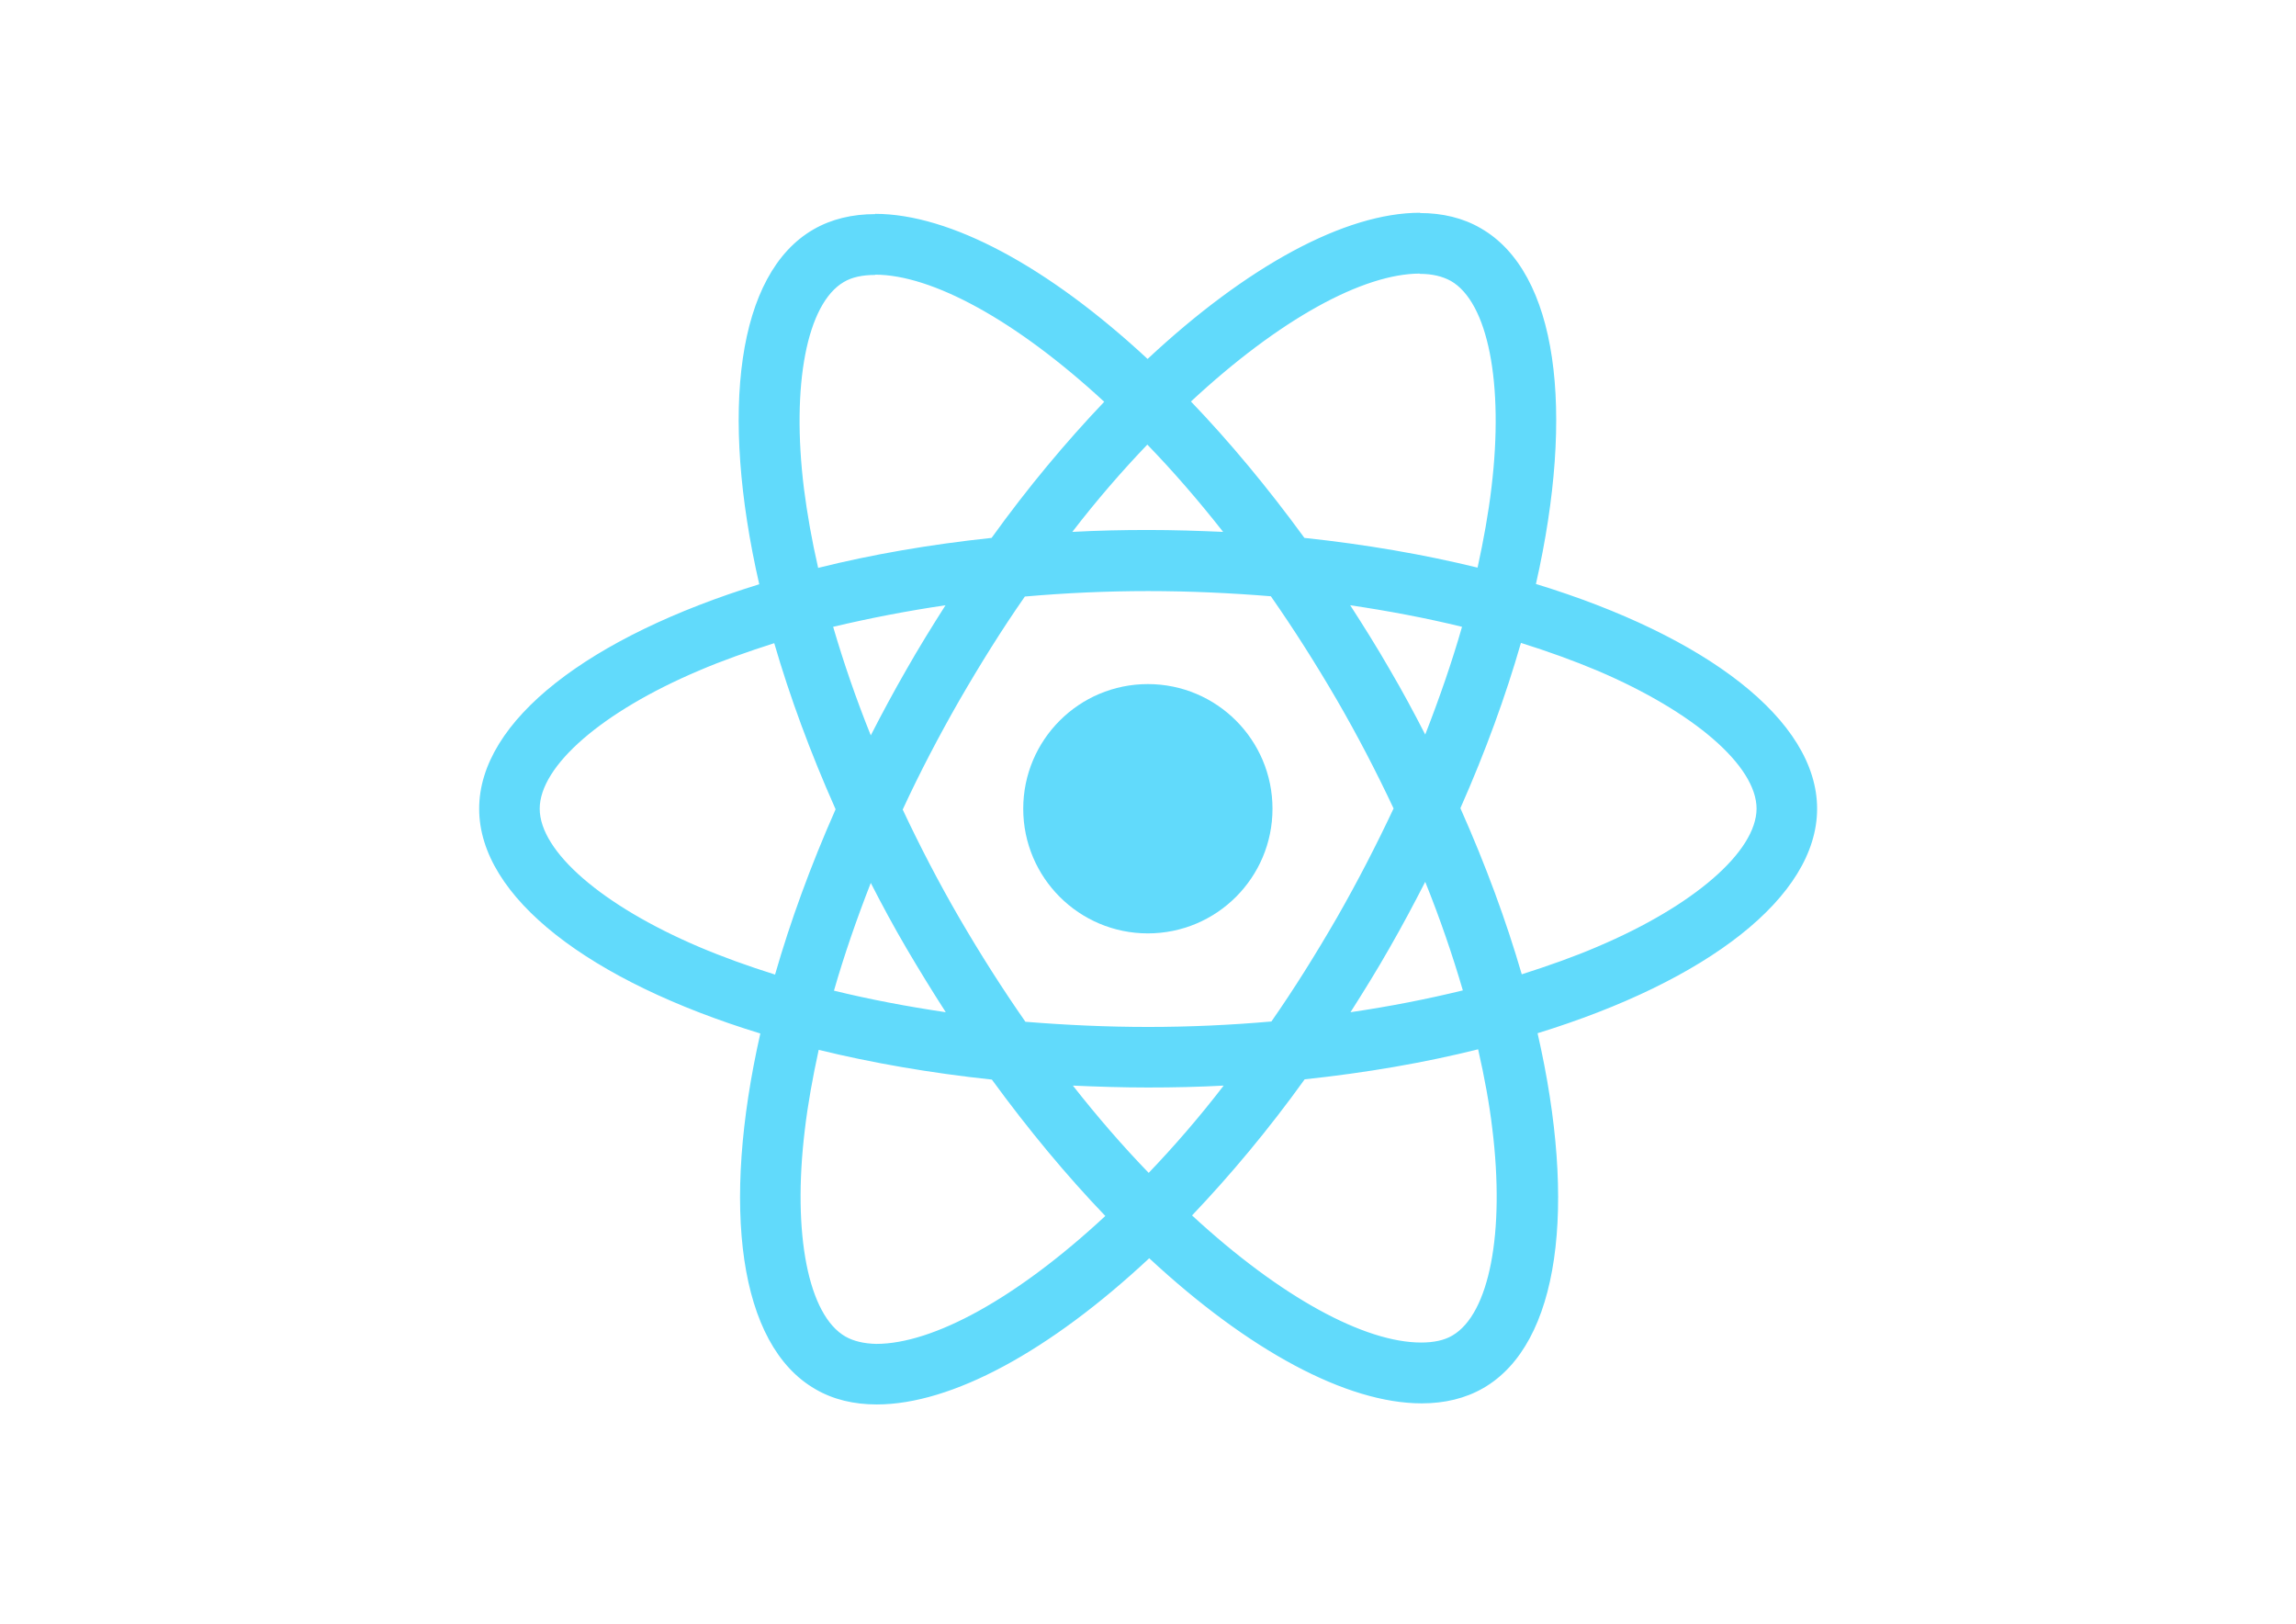
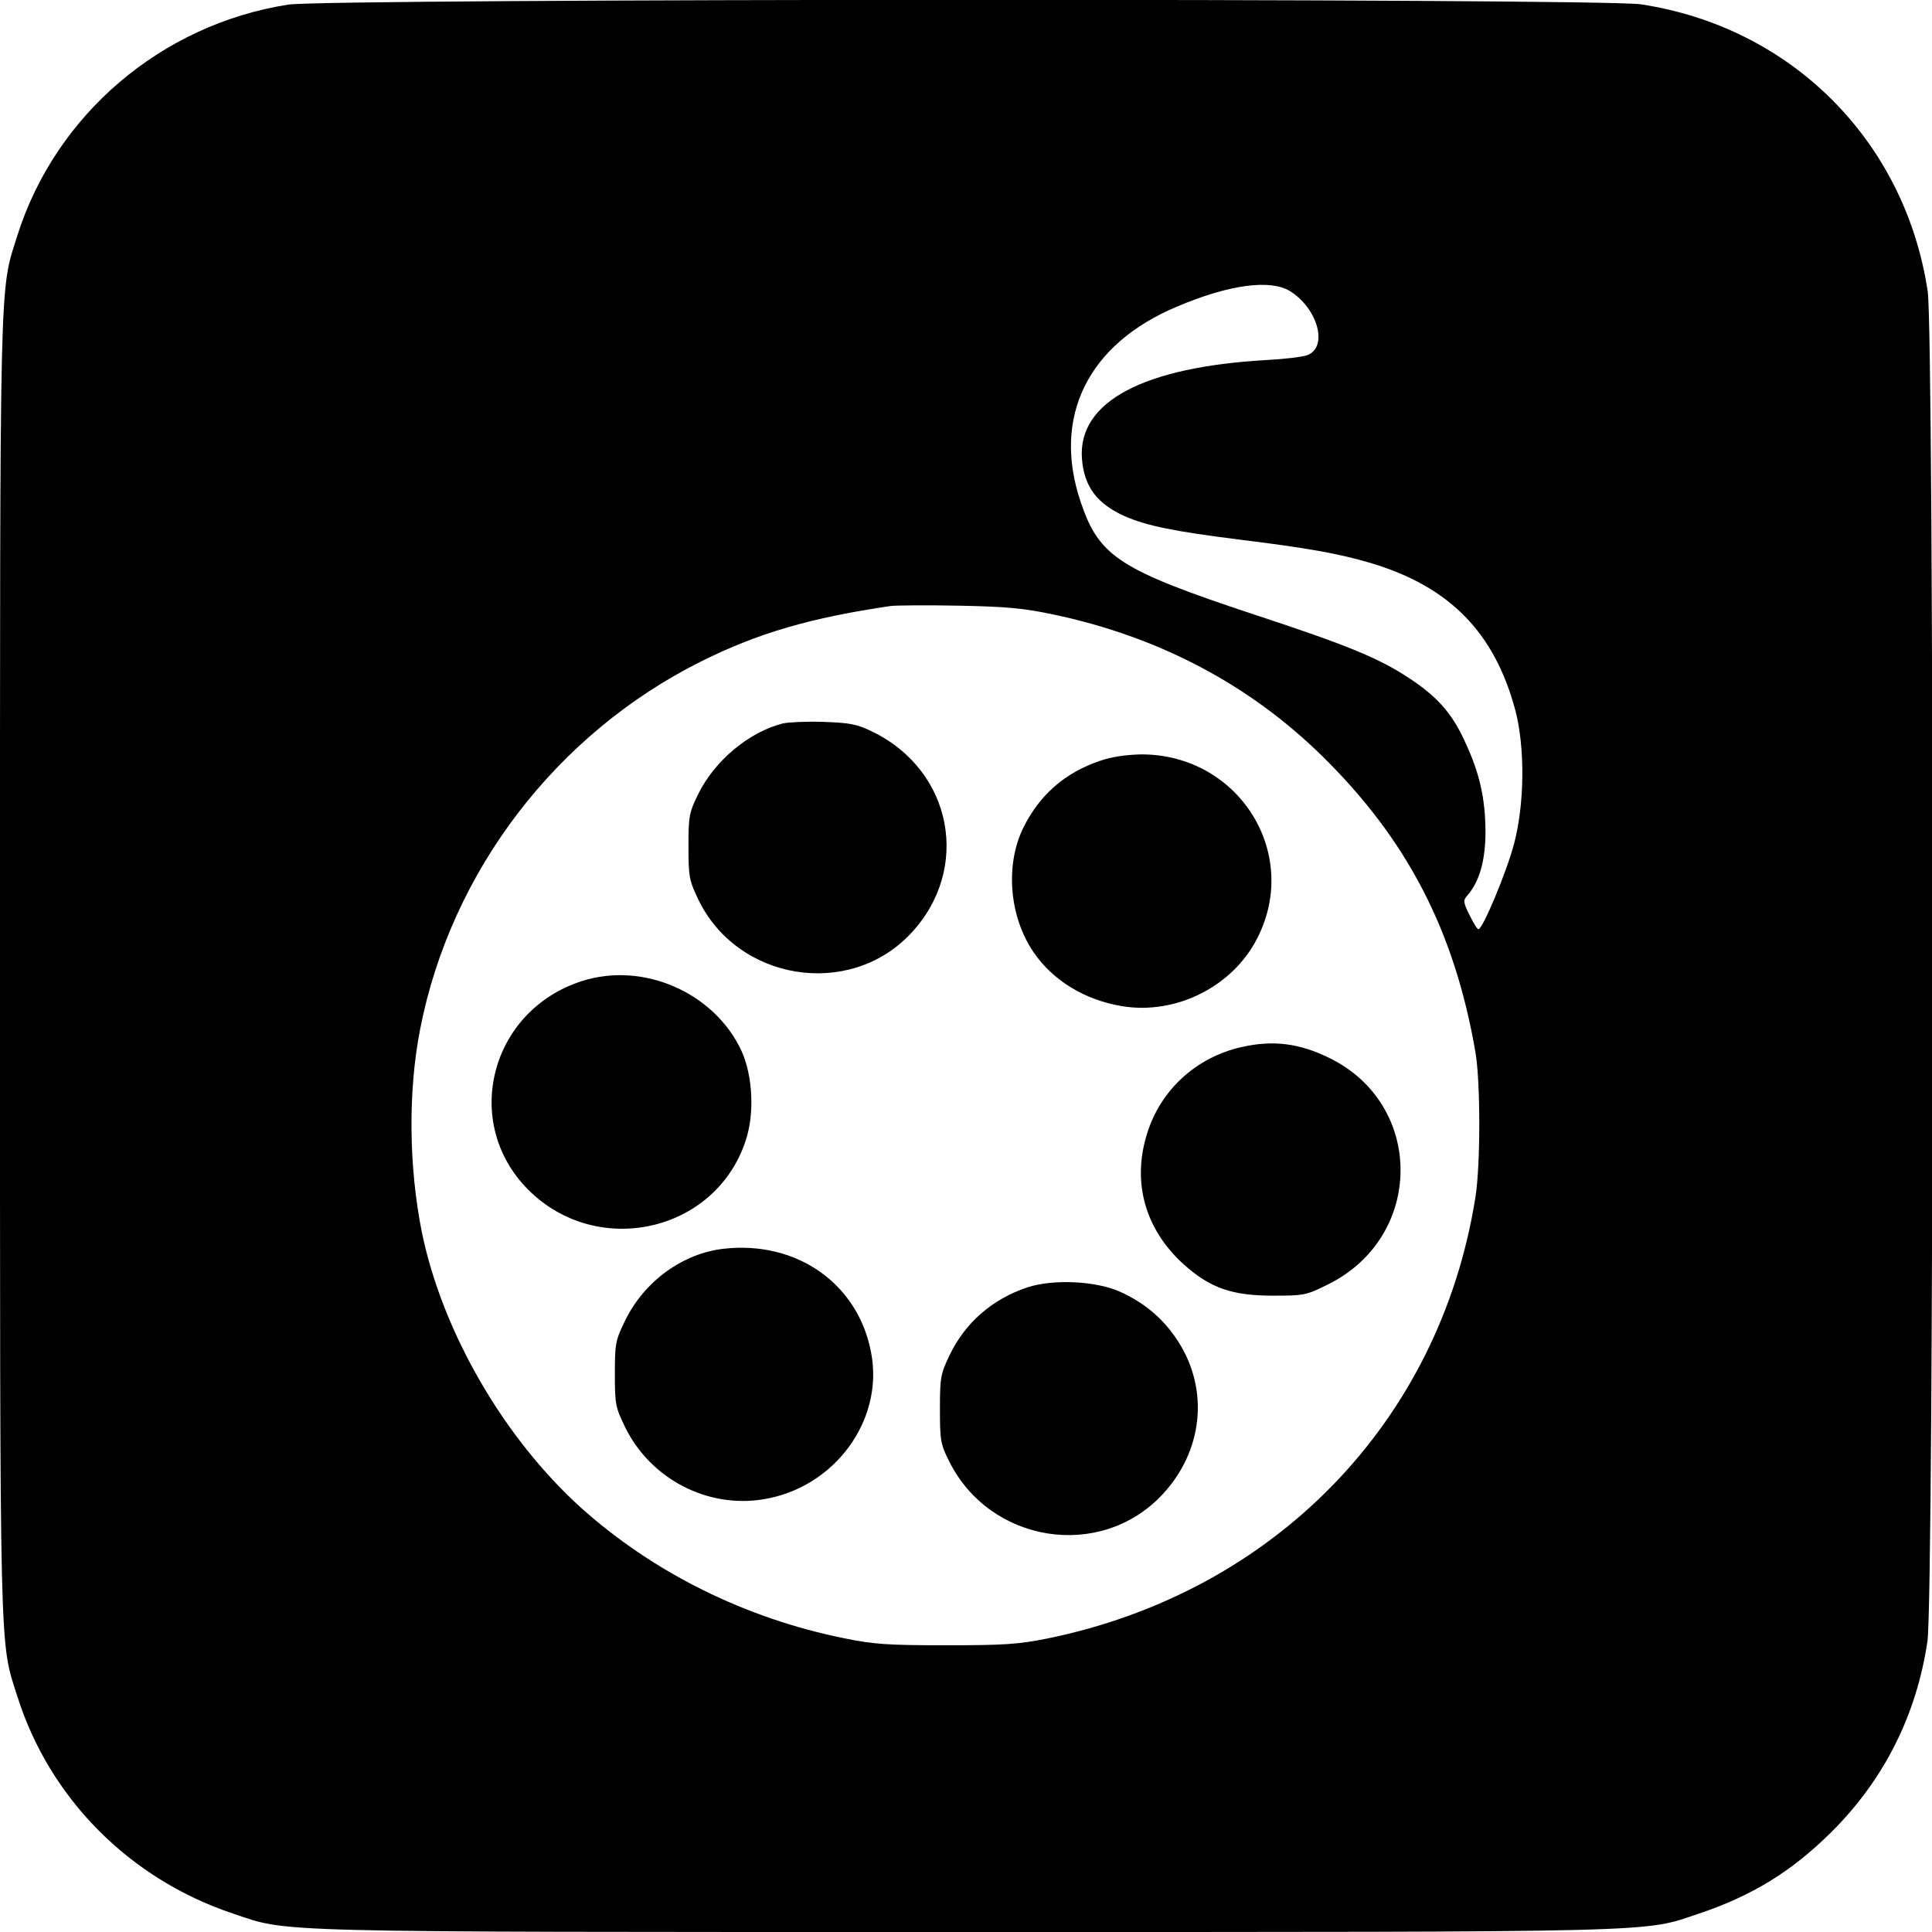
- <svg xmlns="http://www.w3.org/2000/svg" viewBox="0 0 841.9 595.3">
-   <g fill="#61DAFB">
-     <path d="M666.3 296.5c0-32.5-40.7-63.3-103.1-82.4 14.4-63.6 8-114.2-20.2-130.4-6.5-3.8-14.1-5.6-22.4-5.6v22.3c4.6 0 8.3.9 11.4 2.6 13.6 7.8 19.5 37.5 14.9 75.7-1.1 9.4-2.9 19.3-5.1 29.4-19.6-4.8-41-8.5-63.5-10.9-13.5-18.5-27.5-35.3-41.6-50 32.6-30.3 63.2-46.9 84-46.9V78c-27.5 0-63.5 19.6-99.9 53.6-36.4-33.8-72.4-53.2-99.9-53.2v22.3c20.7 0 51.4 16.5 84 46.6-14 14.7-28 31.4-41.3 49.9-22.6 2.4-44 6.1-63.6 11-2.3-10-4-19.7-5.2-29-4.7-38.2 1.1-67.9 14.6-75.8 3-1.8 6.9-2.6 11.5-2.6V78.5c-8.4 0-16 1.8-22.6 5.6-28.1 16.2-34.4 66.7-19.9 130.1-62.2 19.2-102.7 49.9-102.7 82.3 0 32.5 40.7 63.3 103.1 82.4-14.4 63.6-8 114.2 20.2 130.4 6.5 3.8 14.1 5.6 22.5 5.6 27.5 0 63.5-19.6 99.9-53.6 36.4 33.8 72.4 53.2 99.9 53.2 8.4 0 16-1.8 22.6-5.6 28.1-16.2 34.4-66.7 19.9-130.1 62-19.1 102.5-49.9 102.5-82.3zm-130.2-66.7c-3.7 12.9-8.3 26.2-13.5 39.5-4.1-8-8.4-16-13.1-24-4.6-8-9.5-15.8-14.4-23.4 14.2 2.1 27.9 4.7 41 7.9zm-45.8 106.5c-7.8 13.5-15.8 26.3-24.1 38.2-14.9 1.3-30 2-45.2 2-15.1 0-30.2-.7-45-1.9-8.3-11.9-16.4-24.6-24.2-38-7.6-13.1-14.5-26.4-20.8-39.8 6.2-13.4 13.2-26.8 20.7-39.9 7.8-13.5 15.8-26.3 24.1-38.2 14.9-1.3 30-2 45.2-2 15.1 0 30.2.7 45 1.9 8.3 11.9 16.4 24.6 24.2 38 7.6 13.1 14.5 26.4 20.8 39.8-6.3 13.4-13.2 26.8-20.7 39.9zm32.3-13c5.4 13.4 10 26.8 13.8 39.8-13.1 3.2-26.9 5.9-41.2 8 4.9-7.7 9.8-15.6 14.4-23.7 4.6-8 8.9-16.1 13-24.1zM421.2 430c-9.3-9.6-18.6-20.3-27.8-32 9 .4 18.2.7 27.5.7 9.4 0 18.7-.2 27.8-.7-9 11.7-18.3 22.4-27.5 32zm-74.4-58.9c-14.2-2.1-27.9-4.7-41-7.9 3.7-12.9 8.3-26.2 13.5-39.5 4.1 8 8.4 16 13.1 24 4.7 8 9.5 15.8 14.4 23.4zM420.7 163c9.3 9.6 18.6 20.3 27.8 32-9-.4-18.2-.7-27.5-.7-9.4 0-18.7.2-27.8.7 9-11.7 18.3-22.4 27.5-32zm-74 58.9c-4.9 7.7-9.8 15.6-14.4 23.7-4.6 8-8.9 16-13 24-5.4-13.4-10-26.8-13.8-39.8 13.1-3.1 26.9-5.8 41.2-7.9zm-90.5 125.2c-35.4-15.1-58.3-34.9-58.3-50.6 0-15.7 22.9-35.6 58.3-50.6 8.6-3.7 18-7 27.7-10.1 5.7 19.6 13.2 40 22.5 60.9-9.2 20.8-16.6 41.1-22.2 60.6-9.9-3.1-19.3-6.5-28-10.2zM310 490c-13.6-7.8-19.5-37.5-14.9-75.7 1.1-9.4 2.9-19.3 5.1-29.4 19.6 4.8 41 8.5 63.5 10.9 13.5 18.5 27.5 35.3 41.6 50-32.6 30.3-63.2 46.9-84 46.9-4.5-.1-8.3-1-11.3-2.7zm237.2-76.2c4.7 38.2-1.1 67.9-14.6 75.8-3 1.8-6.9 2.6-11.5 2.6-20.7 0-51.4-16.5-84-46.6 14-14.7 28-31.4 41.3-49.9 22.6-2.4 44-6.1 63.6-11 2.3 10.1 4.1 19.8 5.2 29.1zm38.5-66.7c-8.6 3.7-18 7-27.7 10.1-5.7-19.6-13.2-40-22.5-60.9 9.2-20.8 16.6-41.1 22.2-60.6 9.9 3.1 19.3 6.5 28.1 10.2 35.4 15.1 58.3 34.9 58.3 50.6-.1 15.7-23 35.6-58.4 50.6zM320.8 78.4z" />
-     <circle cx="420.9" cy="296.5" r="45.7" />
-     <path d="M520.5 78.1z" />
+ <svg xmlns="http://www.w3.org/2000/svg" version="1.0" width="630pt" height="630pt" viewBox="0 0 630 630" preserveAspectRatio="xMidYMid meet">
+   <g transform="translate(0,630) scale(0.1,-0.1)" fill="#000000" stroke="none">
+     <path d="M940 6285 c-415 -65 -760 -360 -884 -755 -58 -183 -56 -92 -56 -2380 0 -2288 -2 -2198 56 -2380 105 -334 366 -597 704 -710 185 -62 82 -60 2390 -60 2308 0 2205 -2 2390 60 173 58 302 137 432 266 171 170 277 380 313 621 22 145 22 4258 1 4403 -74 491 -445 862 -936 936 -136 20 -4279 19 -4410 -1z m3266 -934 c91 -56 126 -183 57 -209 -16 -6 -75 -13 -133 -16 -402 -23 -615 -136 -602 -321 7 -91 48 -147 139 -188 73 -32 163 -50 378 -77 219 -27 320 -45 425 -76 257 -77 403 -226 471 -479 32 -120 31 -306 -4 -437 -24 -91 -102 -278 -116 -278 -4 0 -17 21 -29 46 -21 42 -21 48 -8 63 40 45 60 114 60 211 -1 108 -19 190 -69 296 -41 89 -90 144 -182 204 -97 64 -202 107 -500 205 -441 146 -508 189 -568 365 -96 280 22 519 315 641 168 71 302 89 366 50z m-770 -1055 c341 -72 636 -227 873 -459 279 -273 434 -572 502 -967 17 -96 17 -371 0 -475 -116 -732 -656 -1287 -1396 -1438 -94 -19 -142 -22 -330 -22 -190 0 -236 3 -333 23 -322 65 -622 214 -858 426 -251 227 -451 572 -518 896 -43 213 -46 460 -6 664 100 513 443 963 916 1199 186 93 359 143 619 181 17 2 116 3 220 1 156 -3 212 -8 311 -29z" />
+     <path d="M2553 3941 c-111 -28 -223 -122 -276 -230 -30 -61 -32 -73 -32 -171 0 -97 2 -110 31 -171 127 -267 492 -327 693 -114 199 210 138 533 -126 660 -49 24 -73 28 -158 31 -55 2 -114 -1 -132 -5z" />
+     <path d="M3587 3819 c-115 -39 -197 -111 -250 -218 -60 -122 -46 -291 34 -407 63 -92 167 -155 288 -175 176 -29 361 64 441 222 142 278 -62 600 -379 599 -49 -1 -97 -8 -134 -21z" />
+     <path d="M1898 3101 c-300 -96 -394 -462 -175 -681 224 -224 609 -139 708 159 30 88 24 212 -13 294 -88 190 -320 292 -520 228z" />
+     <path d="M4050 2886 c-149 -33 -266 -140 -310 -284 -49 -158 -6 -311 120 -425 86 -77 157 -102 291 -102 101 0 108 1 180 37 313 155 315 586 4 738 -98 48 -182 59 -285 36z" />
+     <path d="M2360 2228 c-133 -15 -258 -105 -321 -233 -32 -66 -34 -75 -34 -175 0 -100 2 -109 34 -175 83 -168 268 -264 450 -234 231 37 393 256 352 476 -41 226 -242 368 -481 341z" />
+     <path d="M3350 2102 c-114 -38 -203 -115 -254 -222 -29 -61 -31 -72 -31 -175 0 -102 2 -114 30 -170 133 -267 492 -324 694 -110 134 142 155 343 52 502 -46 71 -106 123 -187 160 -78 36 -219 43 -304 15z" />
  </g>
</svg>
